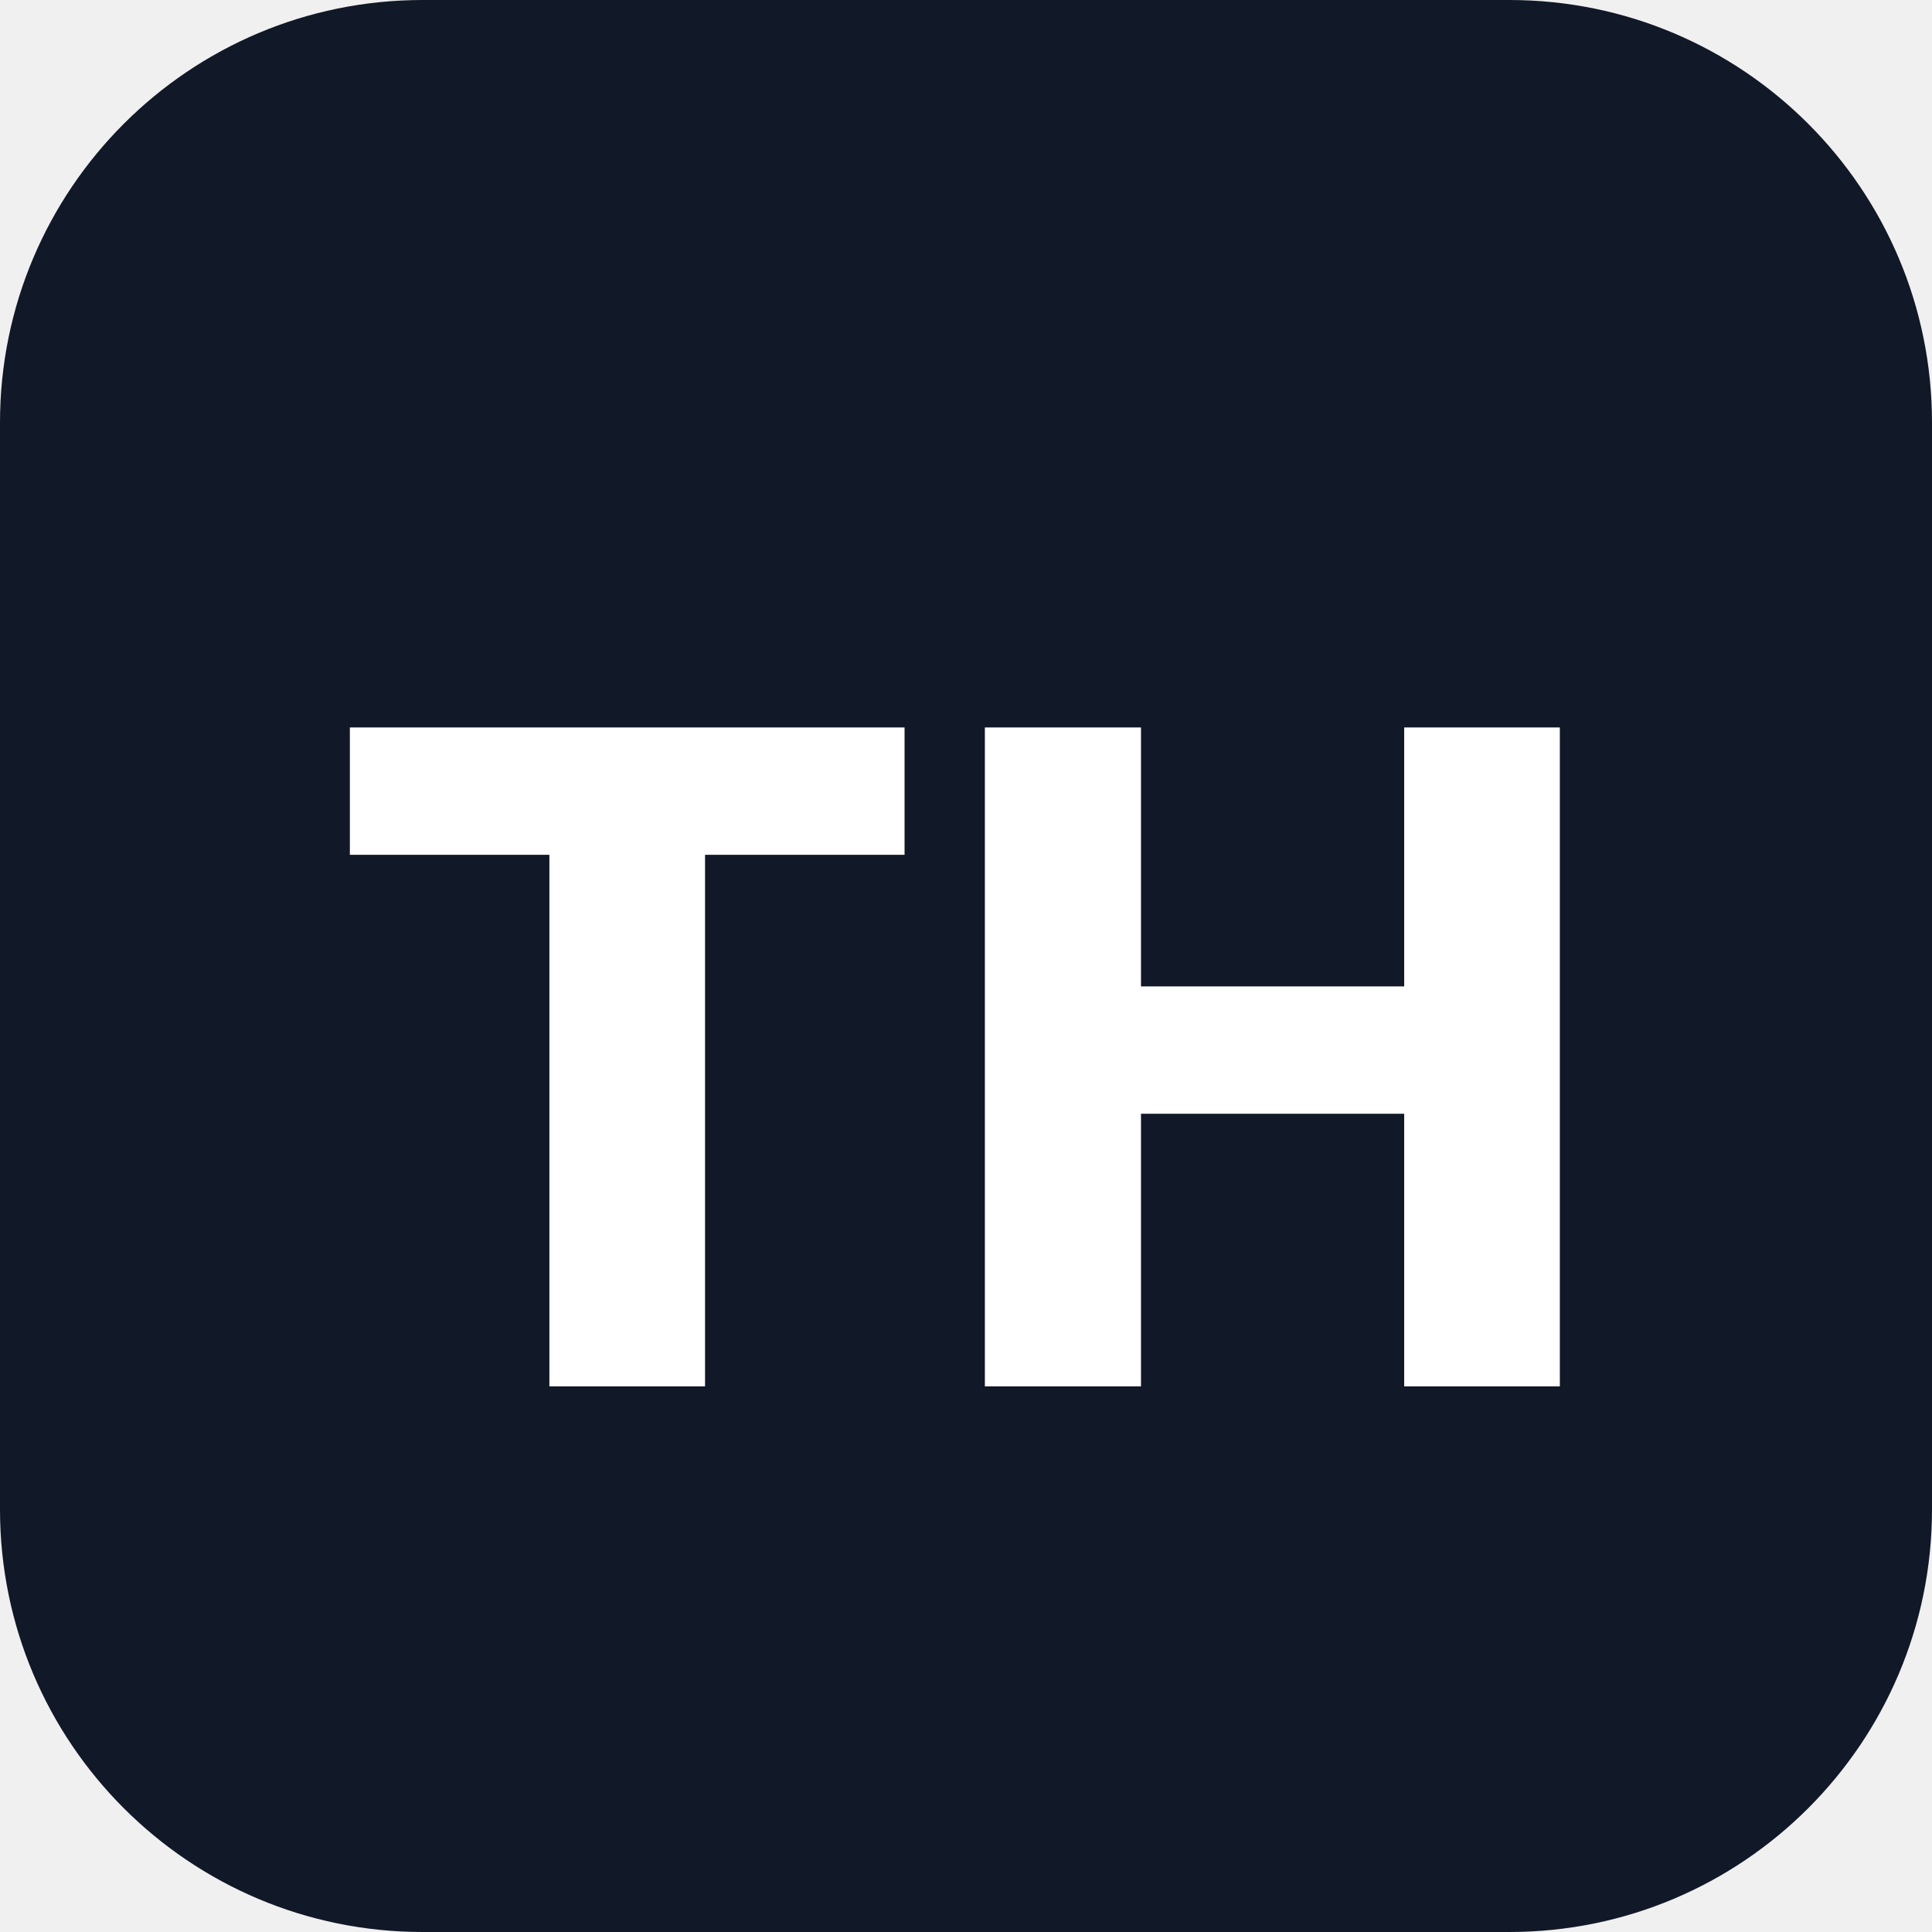
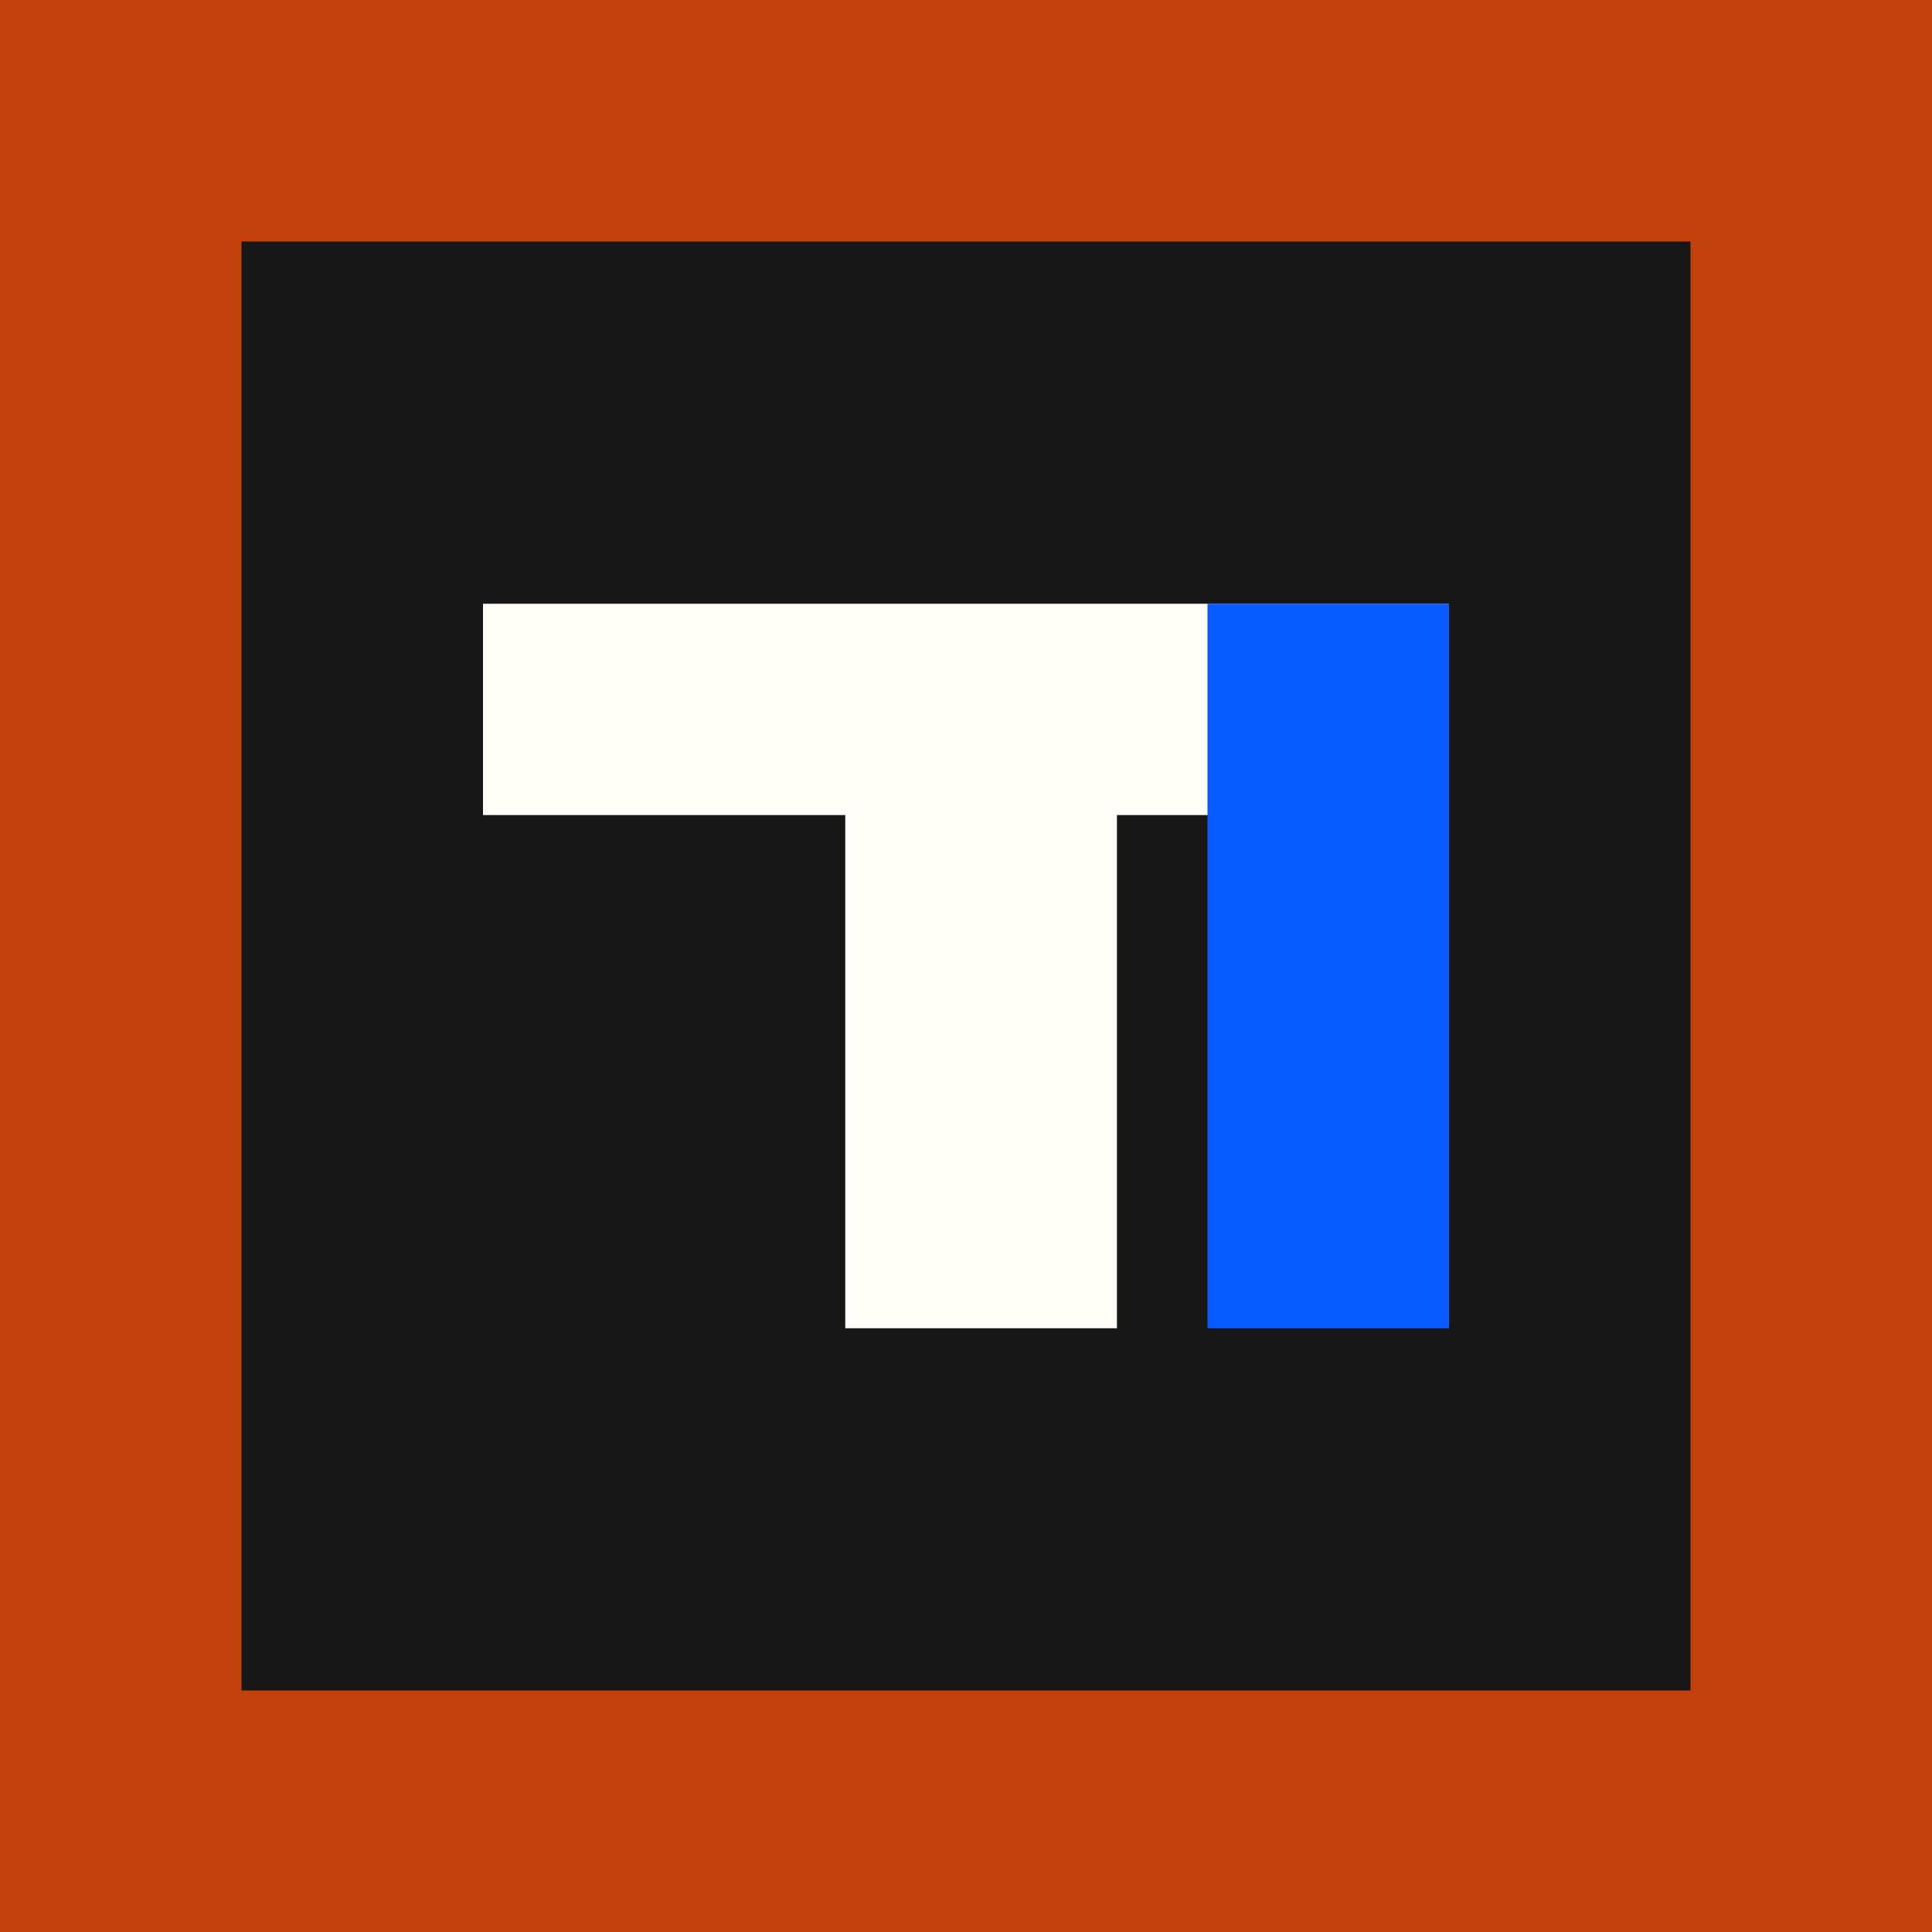
<svg xmlns="http://www.w3.org/2000/svg" viewBox="0 0 64 64">
-   <rect width="64" height="64" rx="14" fill="#111827" />
-   <text x="50%" y="54%" text-anchor="middle" dominant-baseline="middle" font-family="Inter, Arial, sans-serif" font-size="30" font-weight="800" fill="#ffffff">
-     TH
-   </text>
+   <rect width="64" height="64" fill="#c2410c" />
+   <rect x="8" y="8" width="48" height="48" fill="#171717" />
+   <path d="M16 20h32v7H37v17h-9V27H16z" fill="#fffdf7" />
+   <path d="M40 20h8v24h-8z" fill="#075bff" />
</svg>
